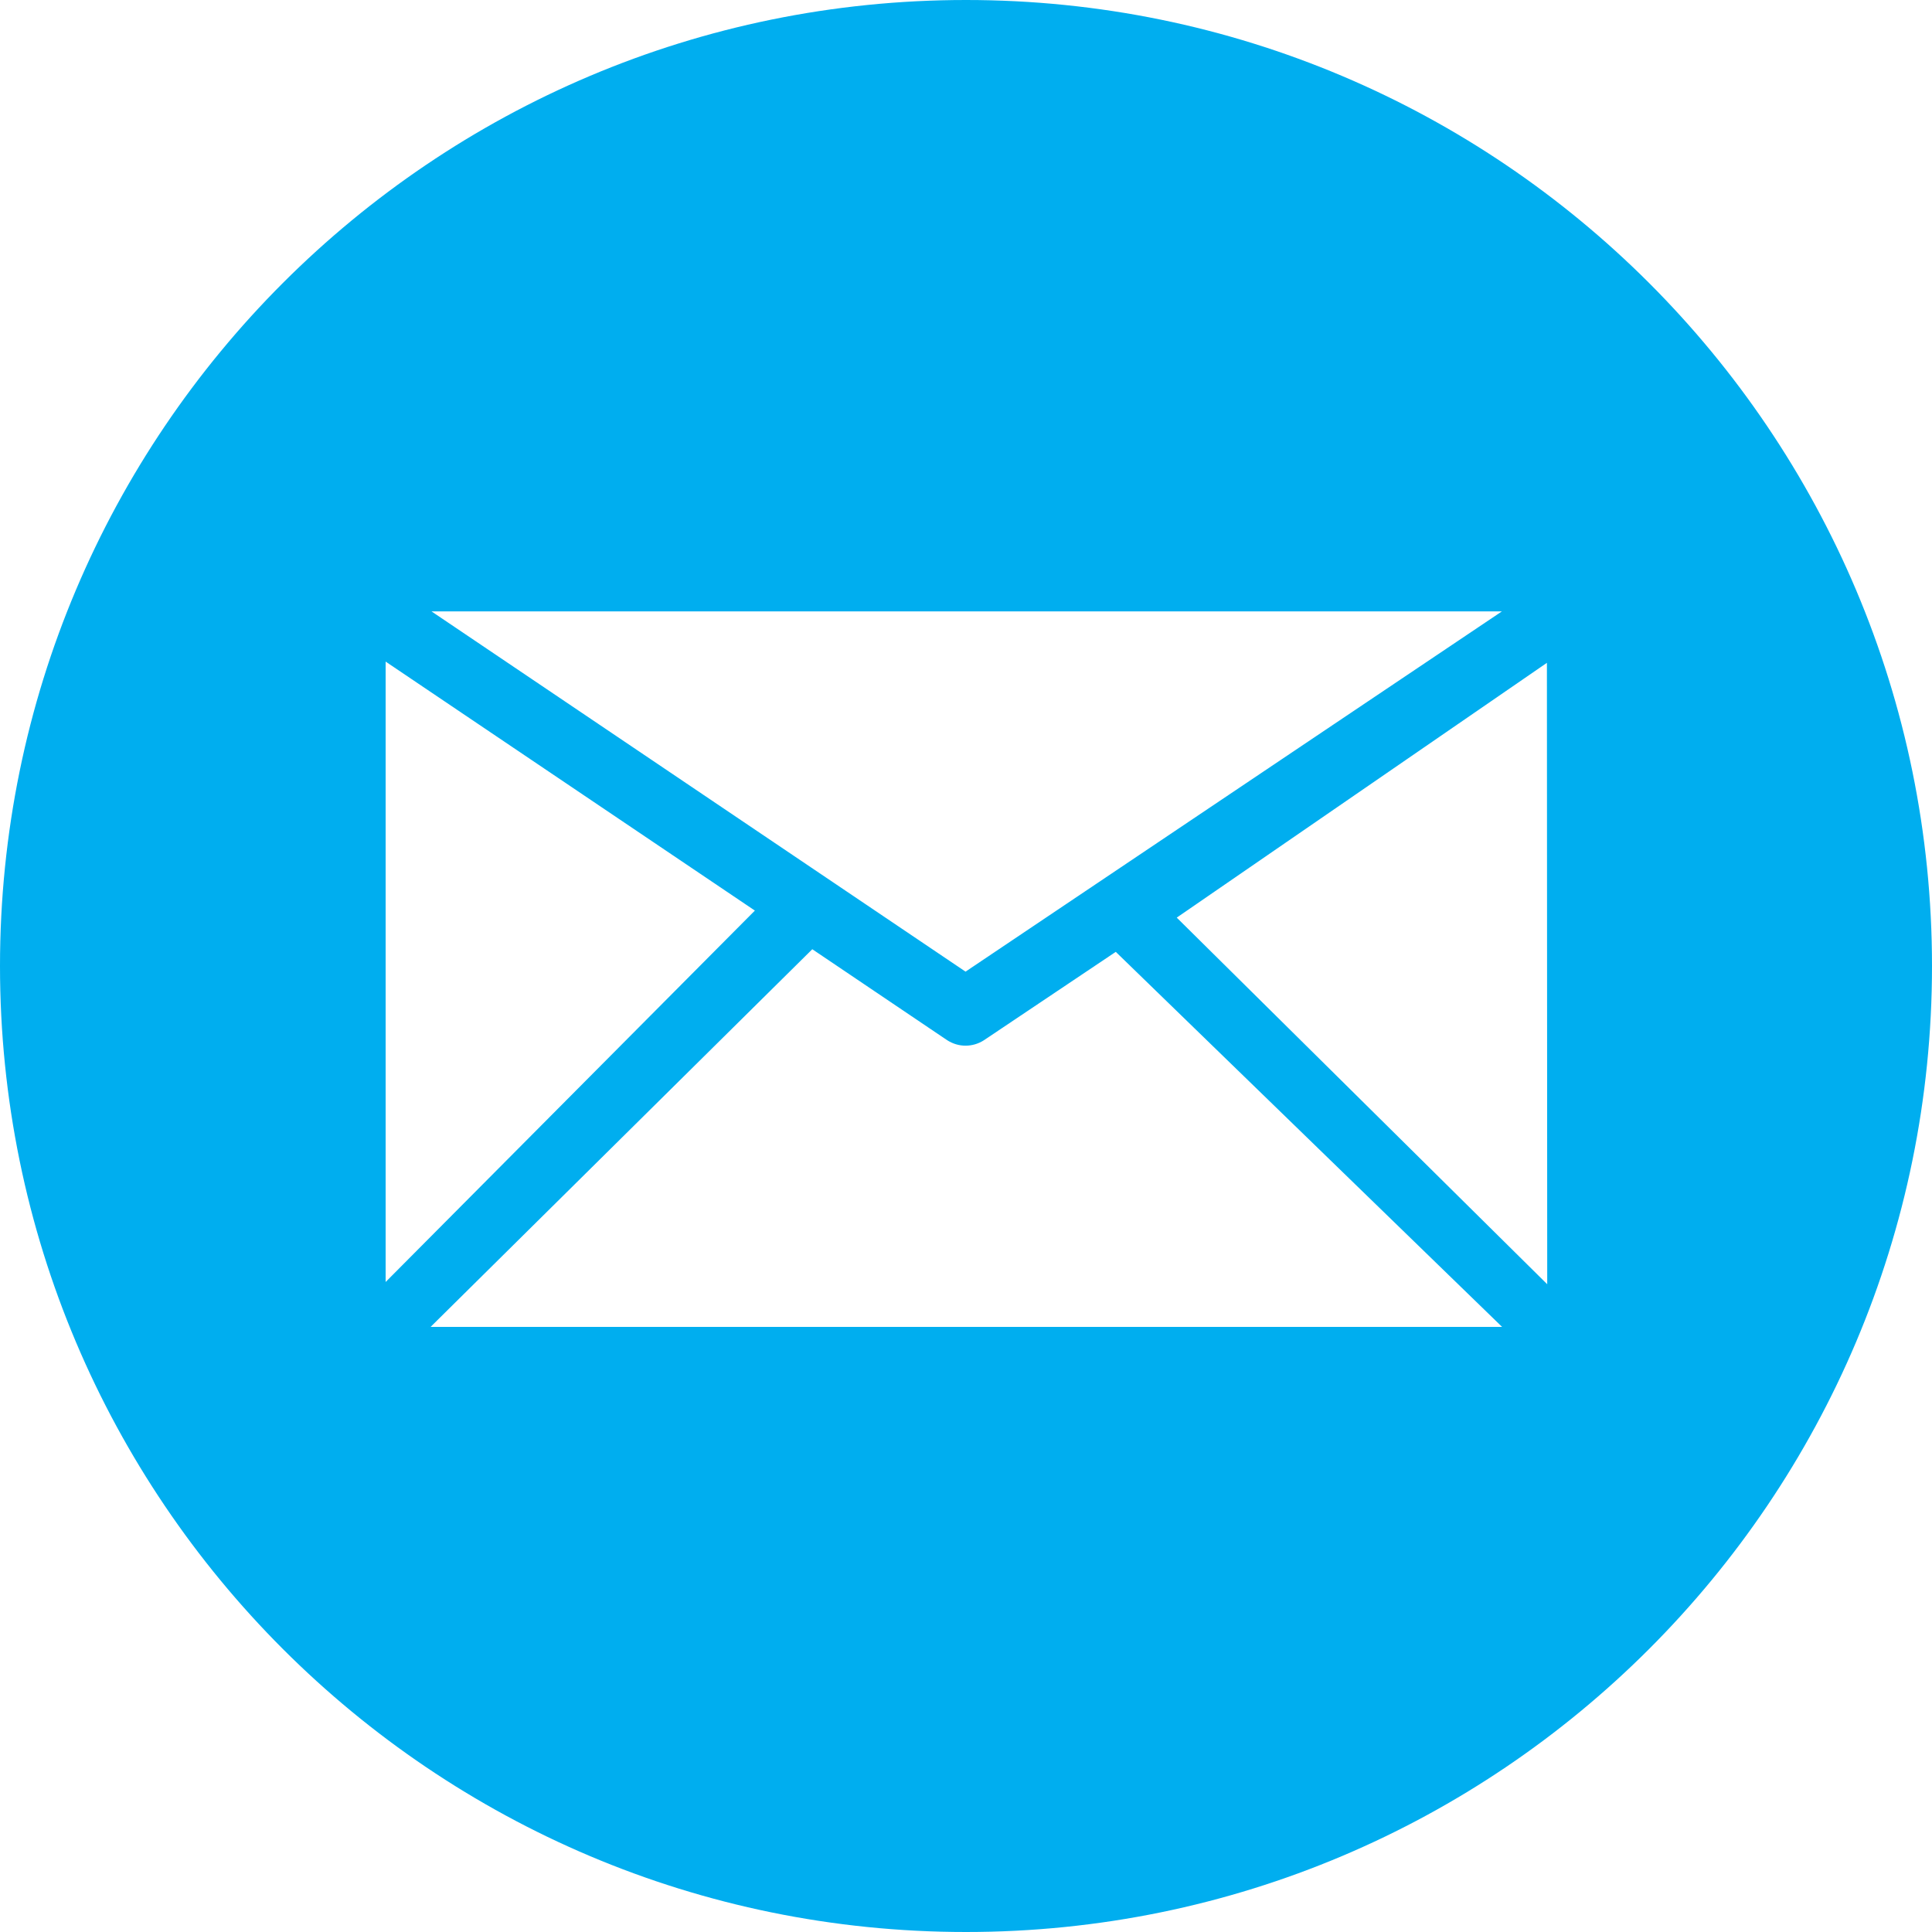
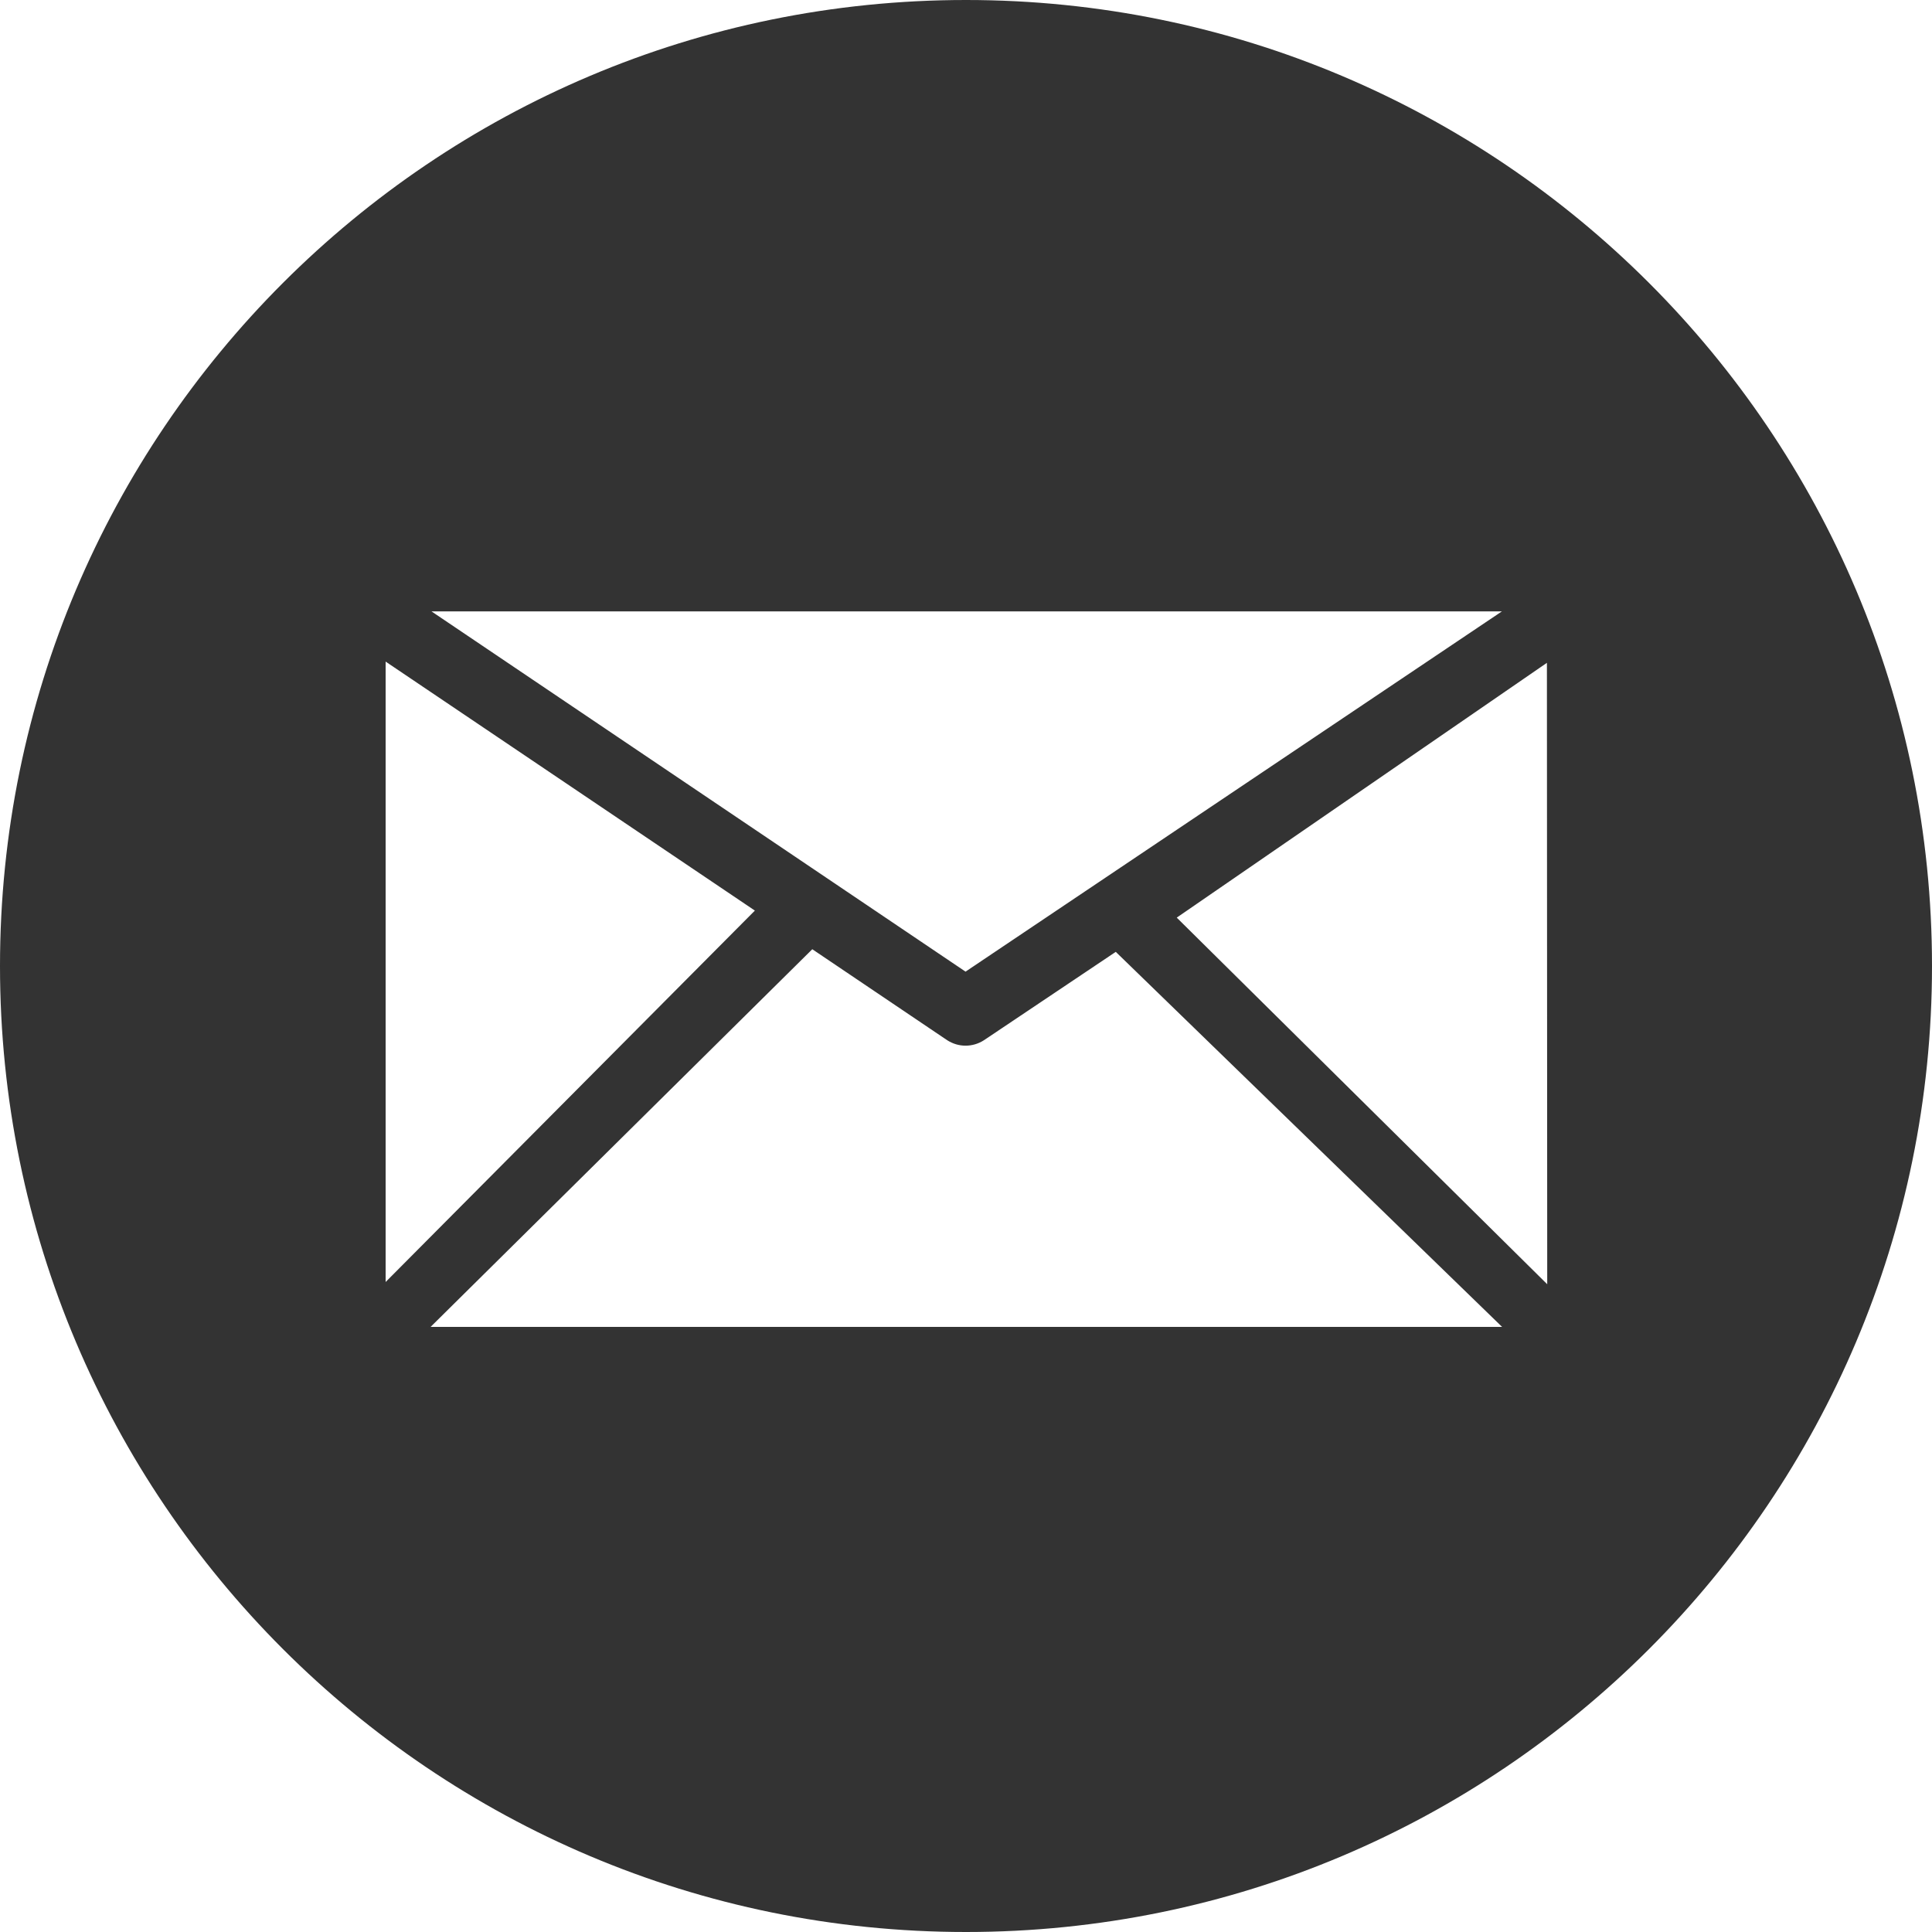
<svg xmlns="http://www.w3.org/2000/svg" xmlns:xlink="http://www.w3.org/1999/xlink" width="25" height="25" viewBox="0 0 25 25" version="1.1">
  <g id="Canvas" transform="translate(-4909 -2597)">
    <g id="noun_99709_cc">
      <g id="Vector">
-         <use xlink:href="#path0_fill" transform="translate(4909 2597)" fill="#00AEEF" />
+         <use xlink:href="#path0_fill" transform="translate(4909 2597)" fill="#333333" />
      </g>
    </g>
  </g>
  <defs>
    <path id="path0_fill" d="M 12.5 -3.15905e-08C 19.403 -3.15905e-08 25 5.597 25 12.5C 25 19.403 19.403 25 12.5 25C 5.596 25 -3.15905e-08 19.403 -3.15905e-08 12.5C -3.15905e-08 5.597 5.596 -3.15905e-08 12.5 -3.15905e-08ZM 20.021 16.618L 20.017 8.577L 15.227 11.874L 20.021 16.618ZM 14.438 12.317L 12.733 13.46C 12.661 13.507 12.577 13.531 12.494 13.531C 12.411 13.531 12.329 13.507 12.256 13.46L 10.511 12.283L 5.572 17.17L 19.437 17.17L 14.438 12.317ZM 9.768 11.783L 4.99 8.561L 4.99 16.589L 9.768 11.783ZM 12.494 12.573L 19.435 7.911L 5.583 7.911L 12.494 12.573Z" />
  </defs>
</svg>
